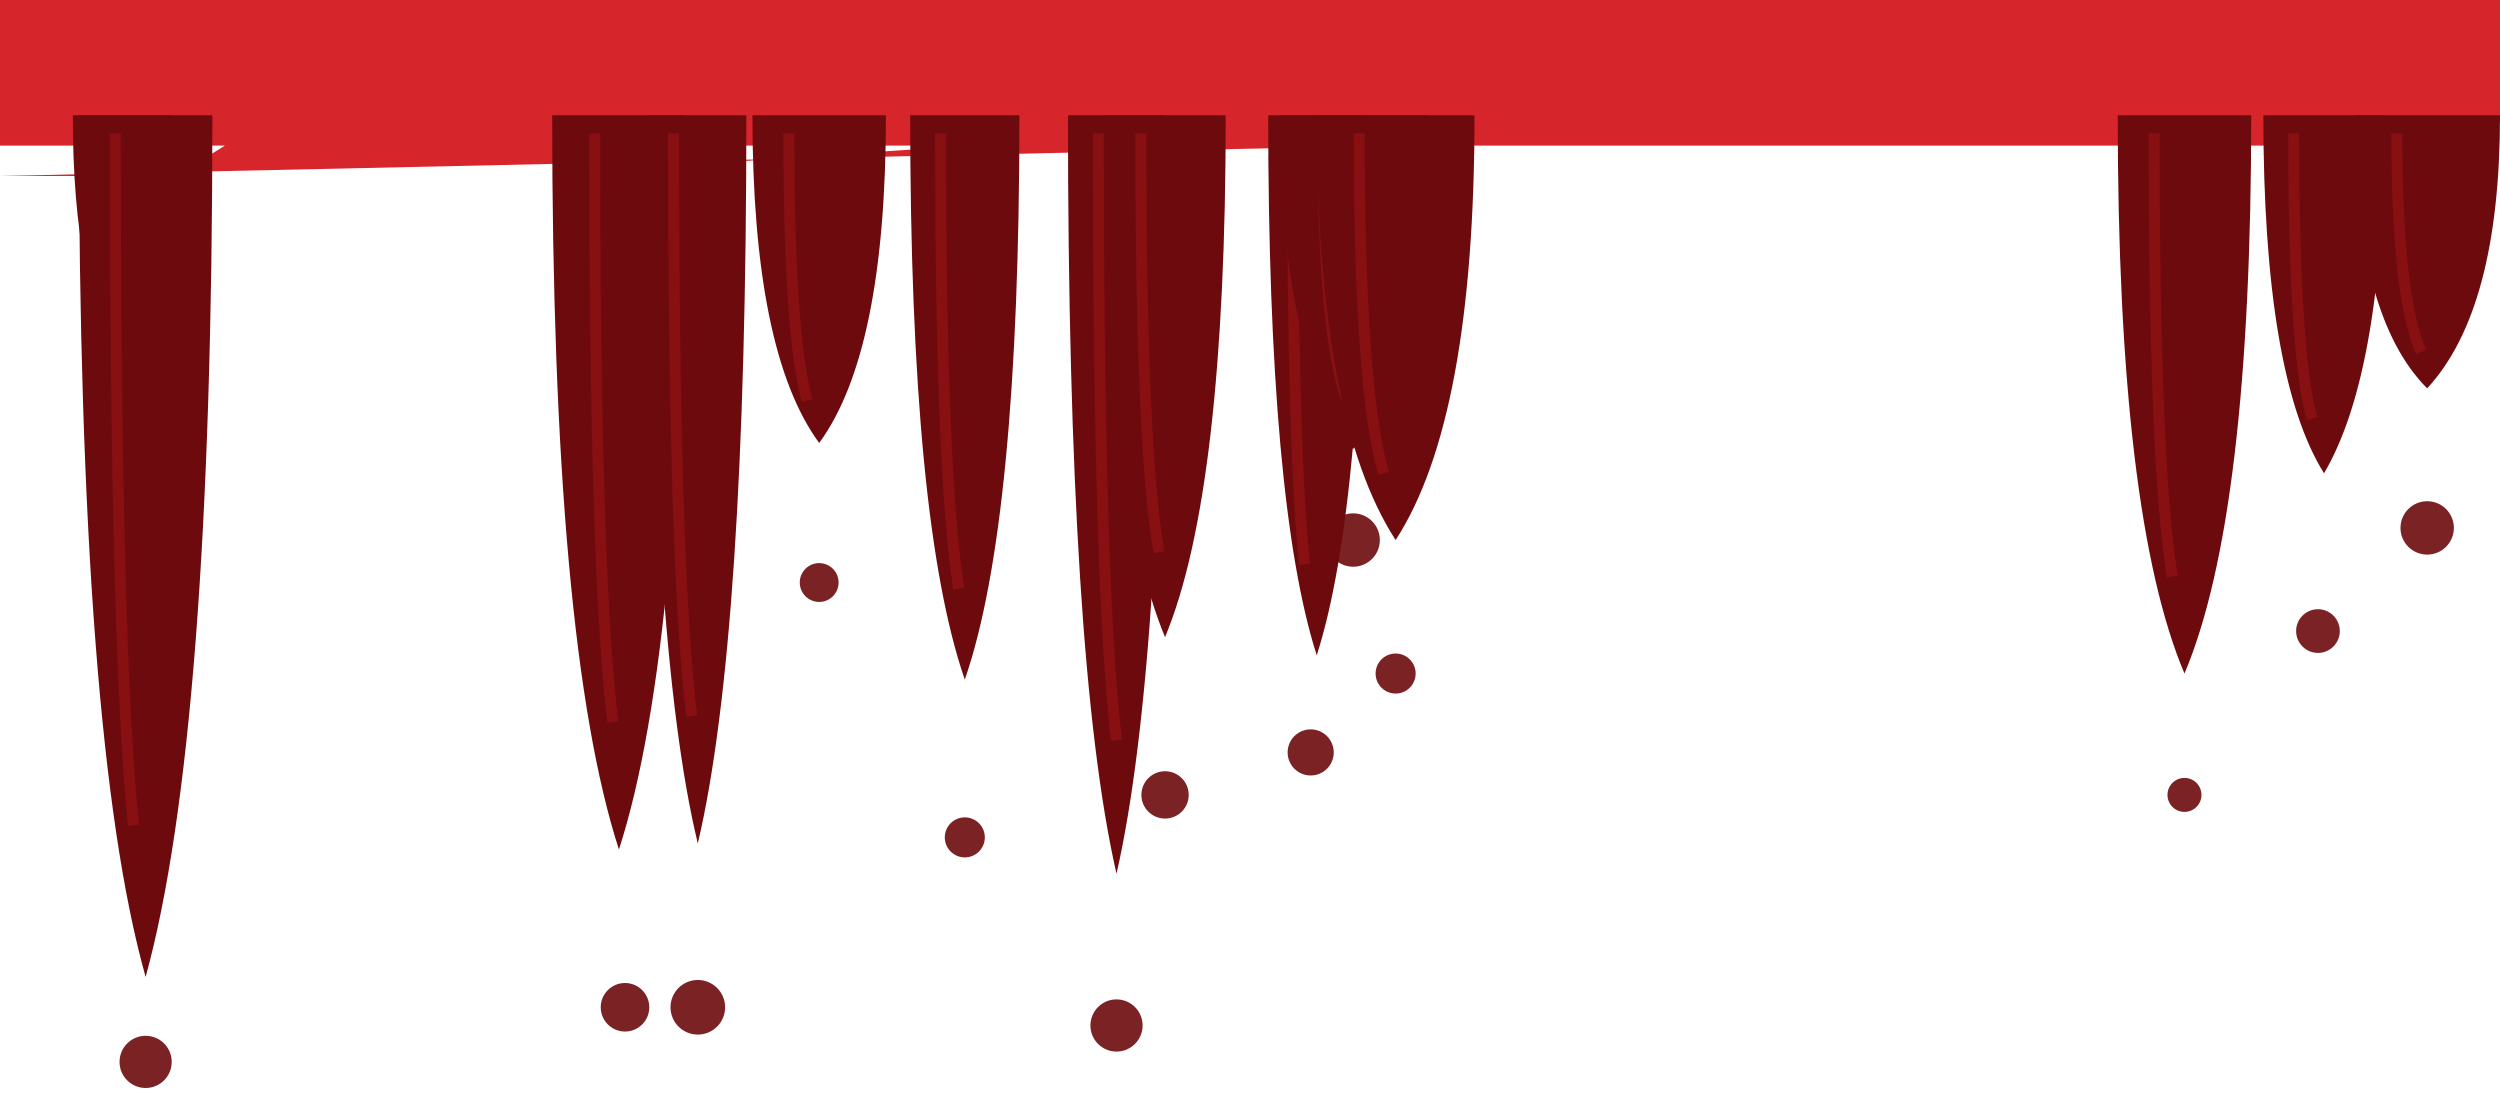
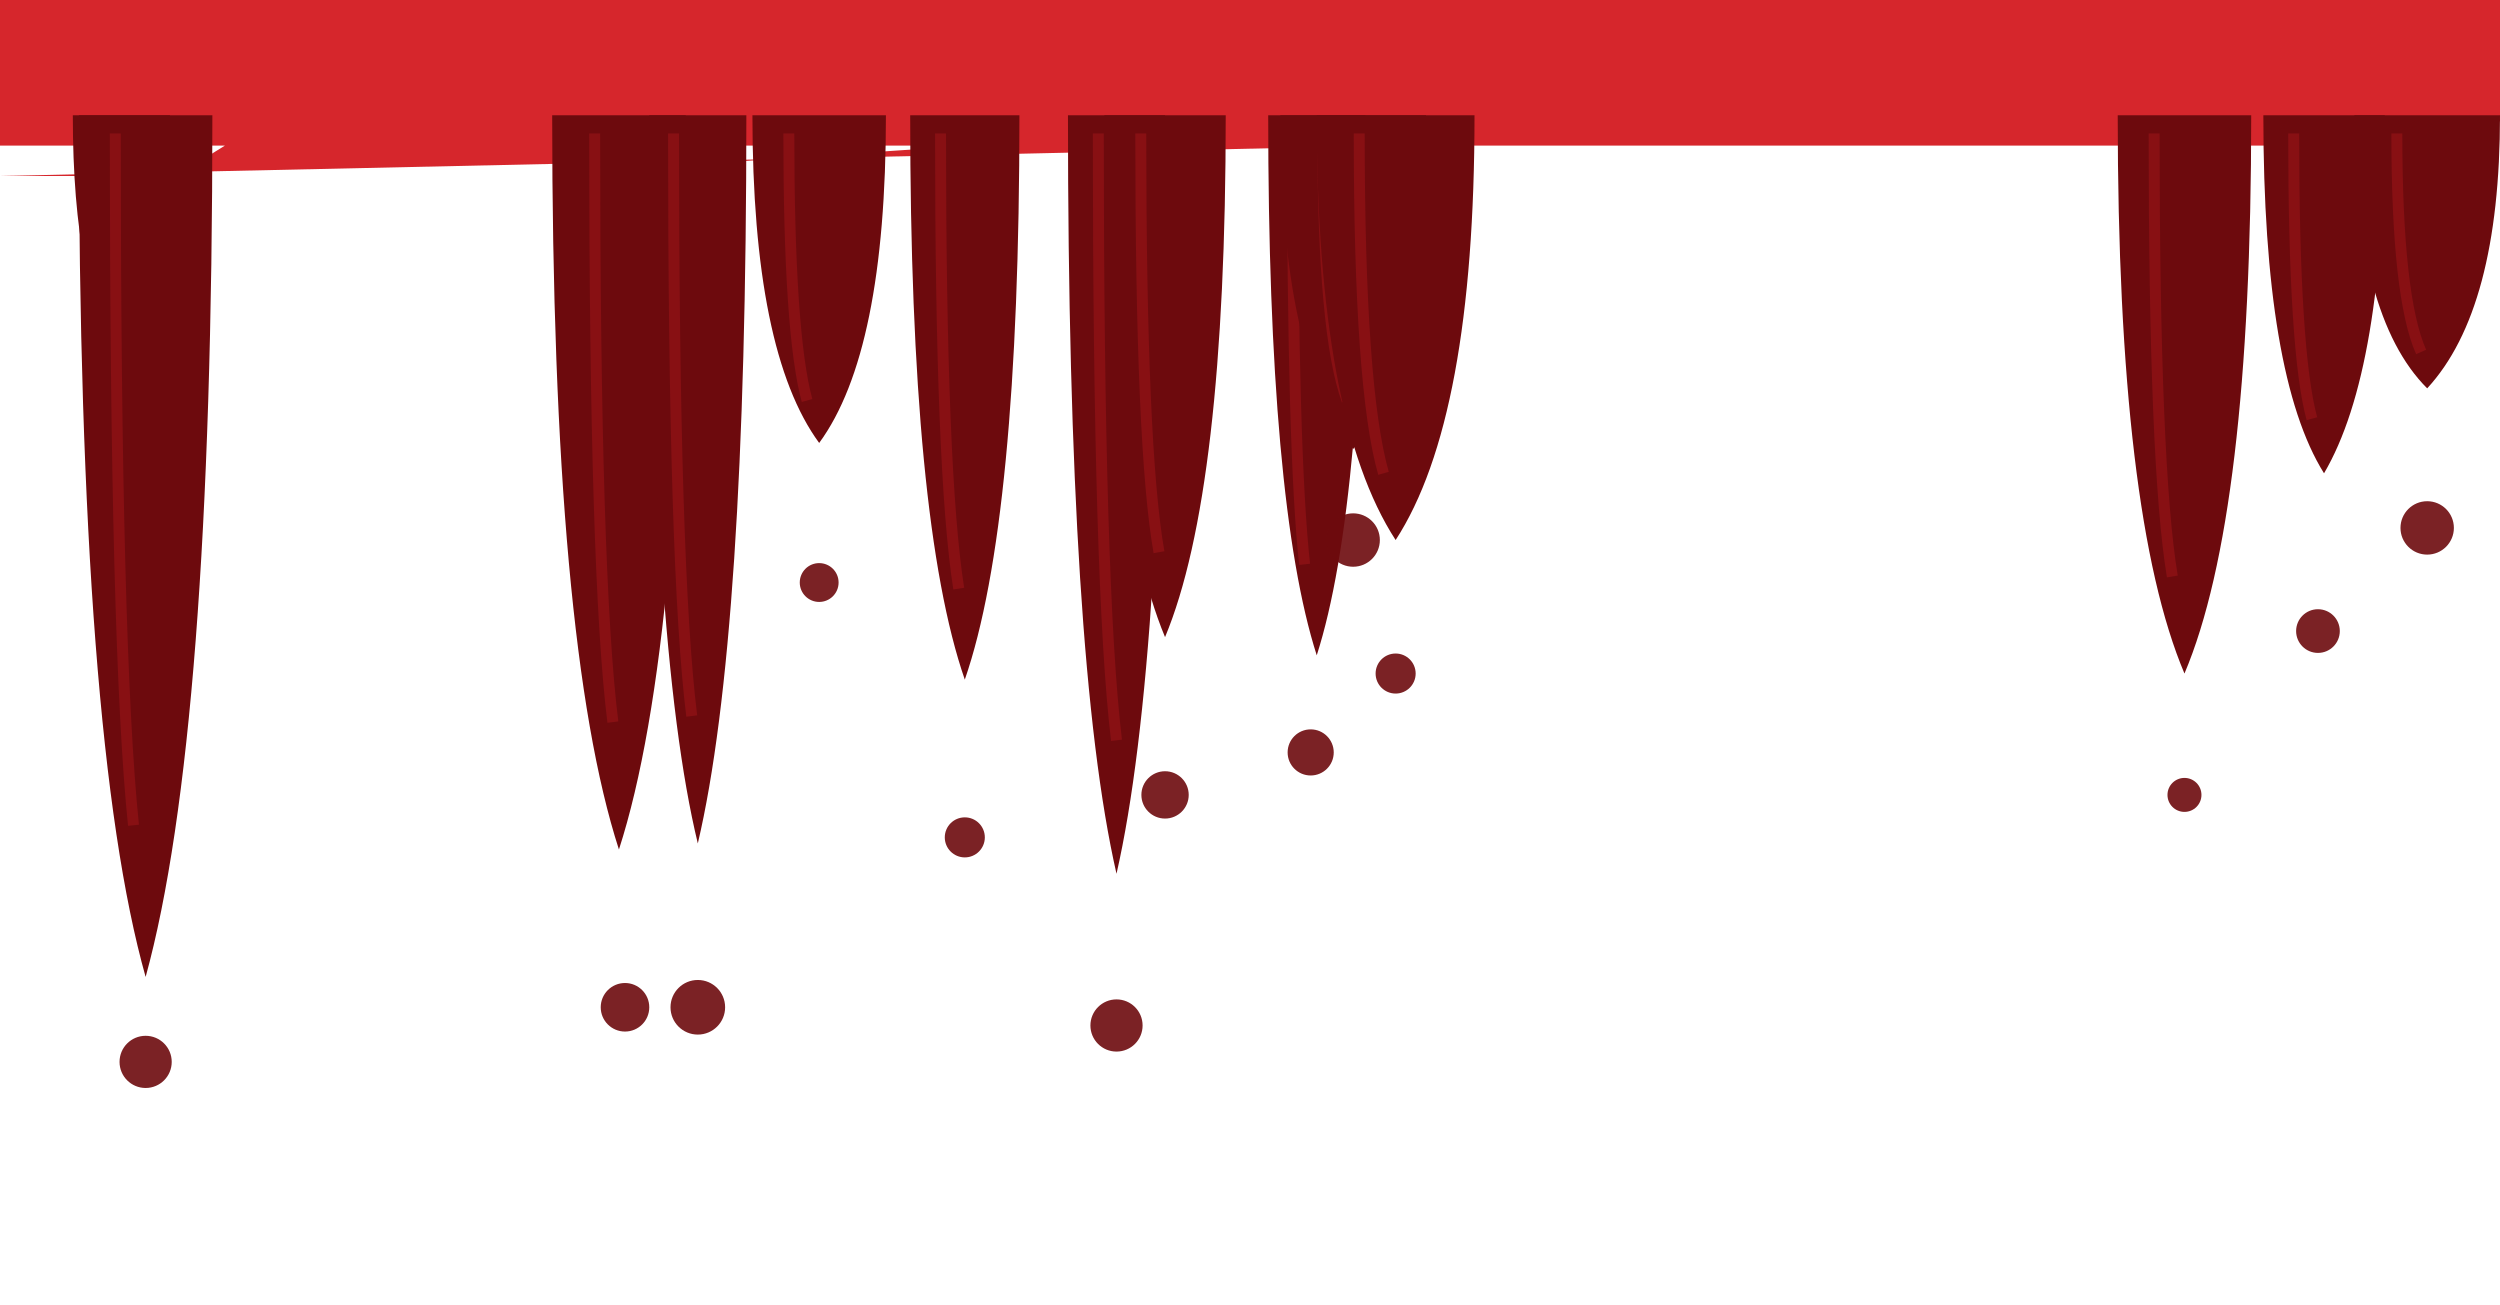
- <svg xmlns="http://www.w3.org/2000/svg" viewBox="0 0 412 180" width="412" height="180">
+ <svg xmlns="http://www.w3.org/2000/svg" viewBox="0 0 412 215" width="412" height="215">
  <path d="M0 0 H412 V20 L0 29 L29 29 L58 11 L87 12 L116 27 L145 25 L174 23 L203 16 L232 22 L261 22 L290 22 L319 13 L348 19 L377 18 L406 24 H0z" fill="#d6262c" />
  <path d="M12 19 q0 29 8 40 q8 -11 8 -40z" fill="#6d0a0d" />
  <path d="M17 22 q0 24 2 32" stroke="#a3151a" stroke-width="1.8" fill="none" opacity=".5" />
  <circle cx="21" cy="72" r="3.3" fill="#6d0a0d" opacity=".9" />
  <path d="M13 19 q0 103 11 142 q11 -40 11 -142z" fill="#6d0a0d" />
  <path d="M19 22 q0 85 3 114" stroke="#a3151a" stroke-width="1.8" fill="none" opacity=".5" />
  <circle cx="24" cy="175" r="4.3" fill="#6d0a0d" opacity=".9" />
  <path d="M91 19 q0 87 11 121 q11 -34 11 -121z" fill="#6d0a0d" />
  <path d="M98 22 q0 73 3 97" stroke="#a3151a" stroke-width="1.8" fill="none" opacity=".5" />
  <circle cx="103" cy="166" r="4.0" fill="#6d0a0d" opacity=".9" />
  <path d="M107 19 q0 87 8 120 q8 -34 8 -120z" fill="#6d0a0d" />
  <path d="M111 22 q0 72 3 96" stroke="#a3151a" stroke-width="1.8" fill="none" opacity=".5" />
  <circle cx="115" cy="166" r="4.5" fill="#6d0a0d" opacity=".9" />
  <path d="M124 19 q0 39 11 54 q11 -15 11 -54z" fill="#6d0a0d" />
  <path d="M130 22 q0 33 3 44" stroke="#a3151a" stroke-width="1.8" fill="none" opacity=".5" />
  <circle cx="135" cy="96" r="3.2" fill="#6d0a0d" opacity=".9" />
  <path d="M150 19 q0 67 9 93 q9 -26 9 -93z" fill="#6d0a0d" />
  <path d="M155 22 q0 56 3 75" stroke="#a3151a" stroke-width="1.8" fill="none" opacity=".5" />
  <circle cx="159" cy="138" r="3.3" fill="#6d0a0d" opacity=".9" />
  <path d="M176 19 q0 90 8 125 q8 -35 8 -125z" fill="#6d0a0d" />
  <path d="M181 22 q0 75 3 100" stroke="#a3151a" stroke-width="1.8" fill="none" opacity=".5" />
  <circle cx="184" cy="169" r="4.3" fill="#6d0a0d" opacity=".9" />
  <path d="M182 19 q0 62 10 86 q10 -24 10 -86z" fill="#6d0a0d" />
  <path d="M188 22 q0 52 3 69" stroke="#a3151a" stroke-width="1.8" fill="none" opacity=".5" />
  <circle cx="192" cy="131" r="3.9" fill="#6d0a0d" opacity=".9" />
  <path d="M209 19 q0 64 8 89 q8 -25 8 -89z" fill="#6d0a0d" />
  <path d="M213 22 q0 53 2 71" stroke="#a3151a" stroke-width="1.8" fill="none" opacity=".5" />
  <circle cx="216" cy="124" r="3.8" fill="#6d0a0d" opacity=".9" />
  <path d="M211 19 q0 40 12 55 q12 -15 12 -55z" fill="#6d0a0d" />
  <path d="M218 22 q0 33 4 44" stroke="#a3151a" stroke-width="1.8" fill="none" opacity=".5" />
  <circle cx="223" cy="89" r="4.4" fill="#6d0a0d" opacity=".9" />
  <path d="M217 19 q0 50 13 70 q13 -20 13 -70z" fill="#6d0a0d" />
  <path d="M224 22 q0 42 4 56" stroke="#a3151a" stroke-width="1.8" fill="none" opacity=".5" />
  <circle cx="230" cy="111" r="3.3" fill="#6d0a0d" opacity=".9" />
  <path d="M349 19 q0 66 11 92 q11 -26 11 -92z" fill="#6d0a0d" />
  <path d="M355 22 q0 55 3 73" stroke="#a3151a" stroke-width="1.8" fill="none" opacity=".5" />
  <circle cx="360" cy="131" r="2.8" fill="#6d0a0d" opacity=".9" />
  <path d="M373 19 q0 43 10 59 q10 -17 10 -59z" fill="#6d0a0d" />
  <path d="M378 22 q0 36 3 47" stroke="#a3151a" stroke-width="1.8" fill="none" opacity=".5" />
  <circle cx="382" cy="104" r="3.6" fill="#6d0a0d" opacity=".9" />
  <path d="M388 19 q0 33 12 45 q12 -13 12 -45z" fill="#6d0a0d" />
  <path d="M395 22 q0 27 4 36" stroke="#a3151a" stroke-width="1.8" fill="none" opacity=".5" />
  <circle cx="400" cy="87" r="4.4" fill="#6d0a0d" opacity=".9" />
</svg>
